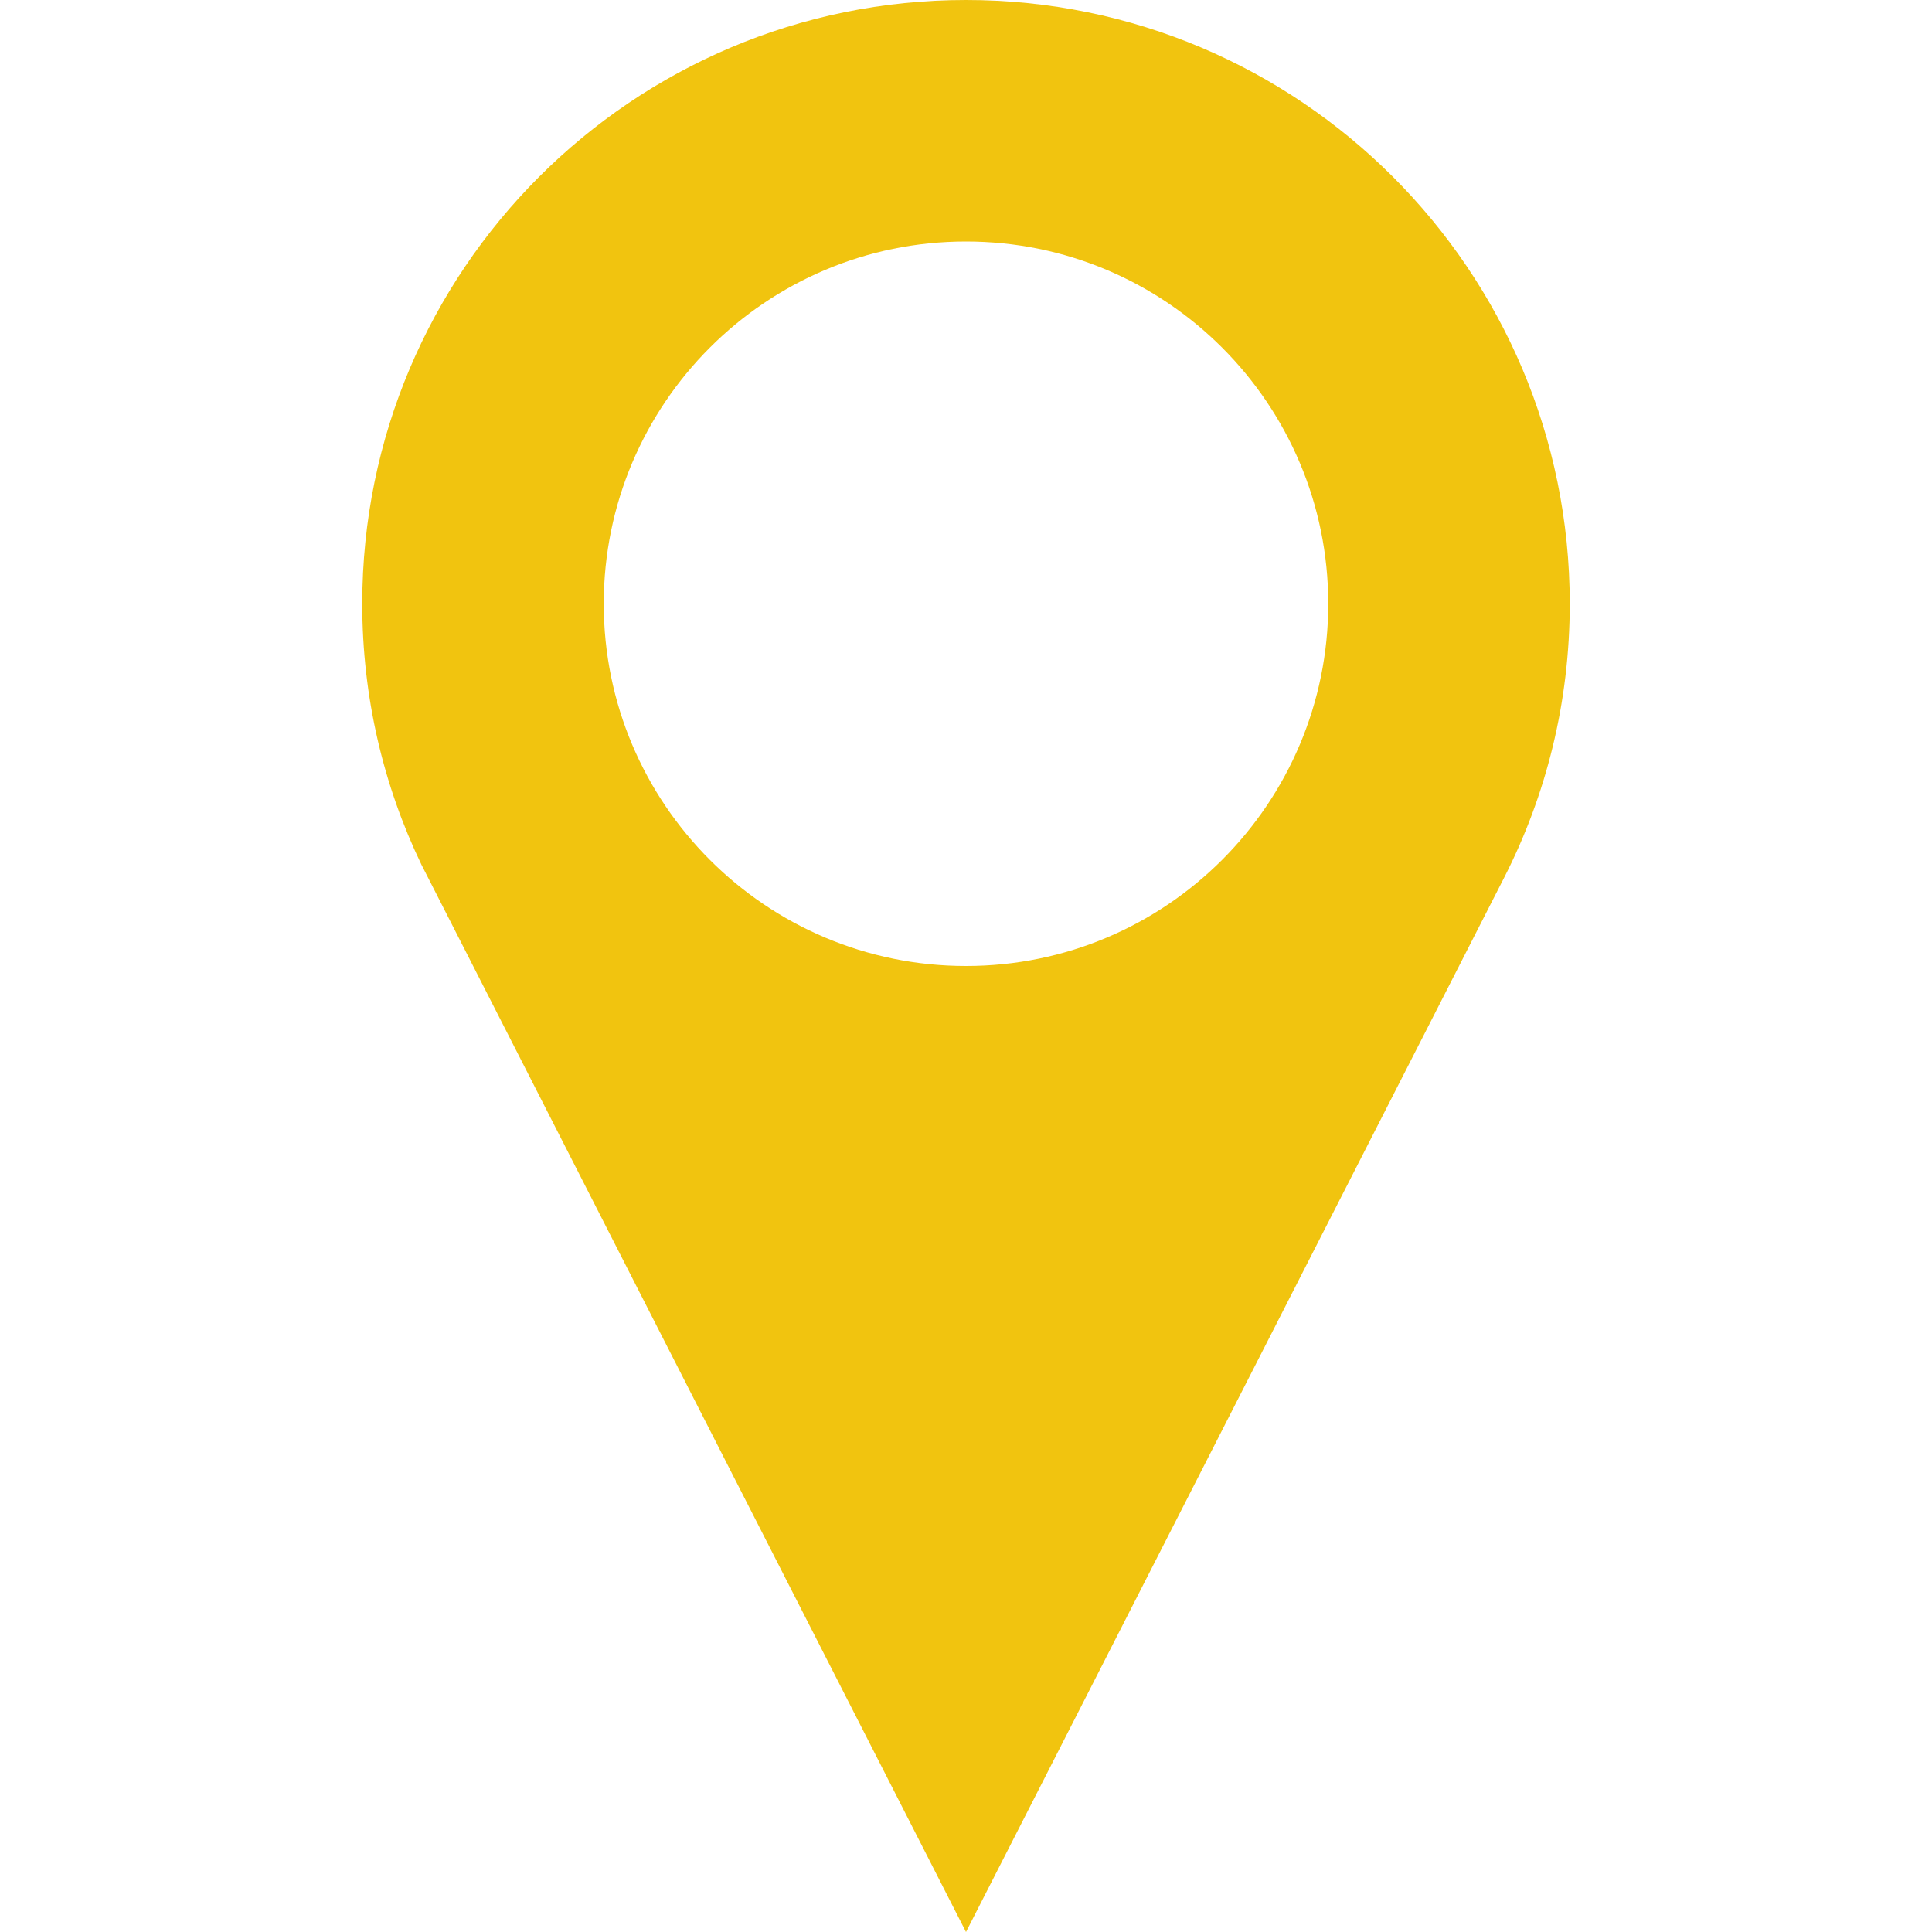
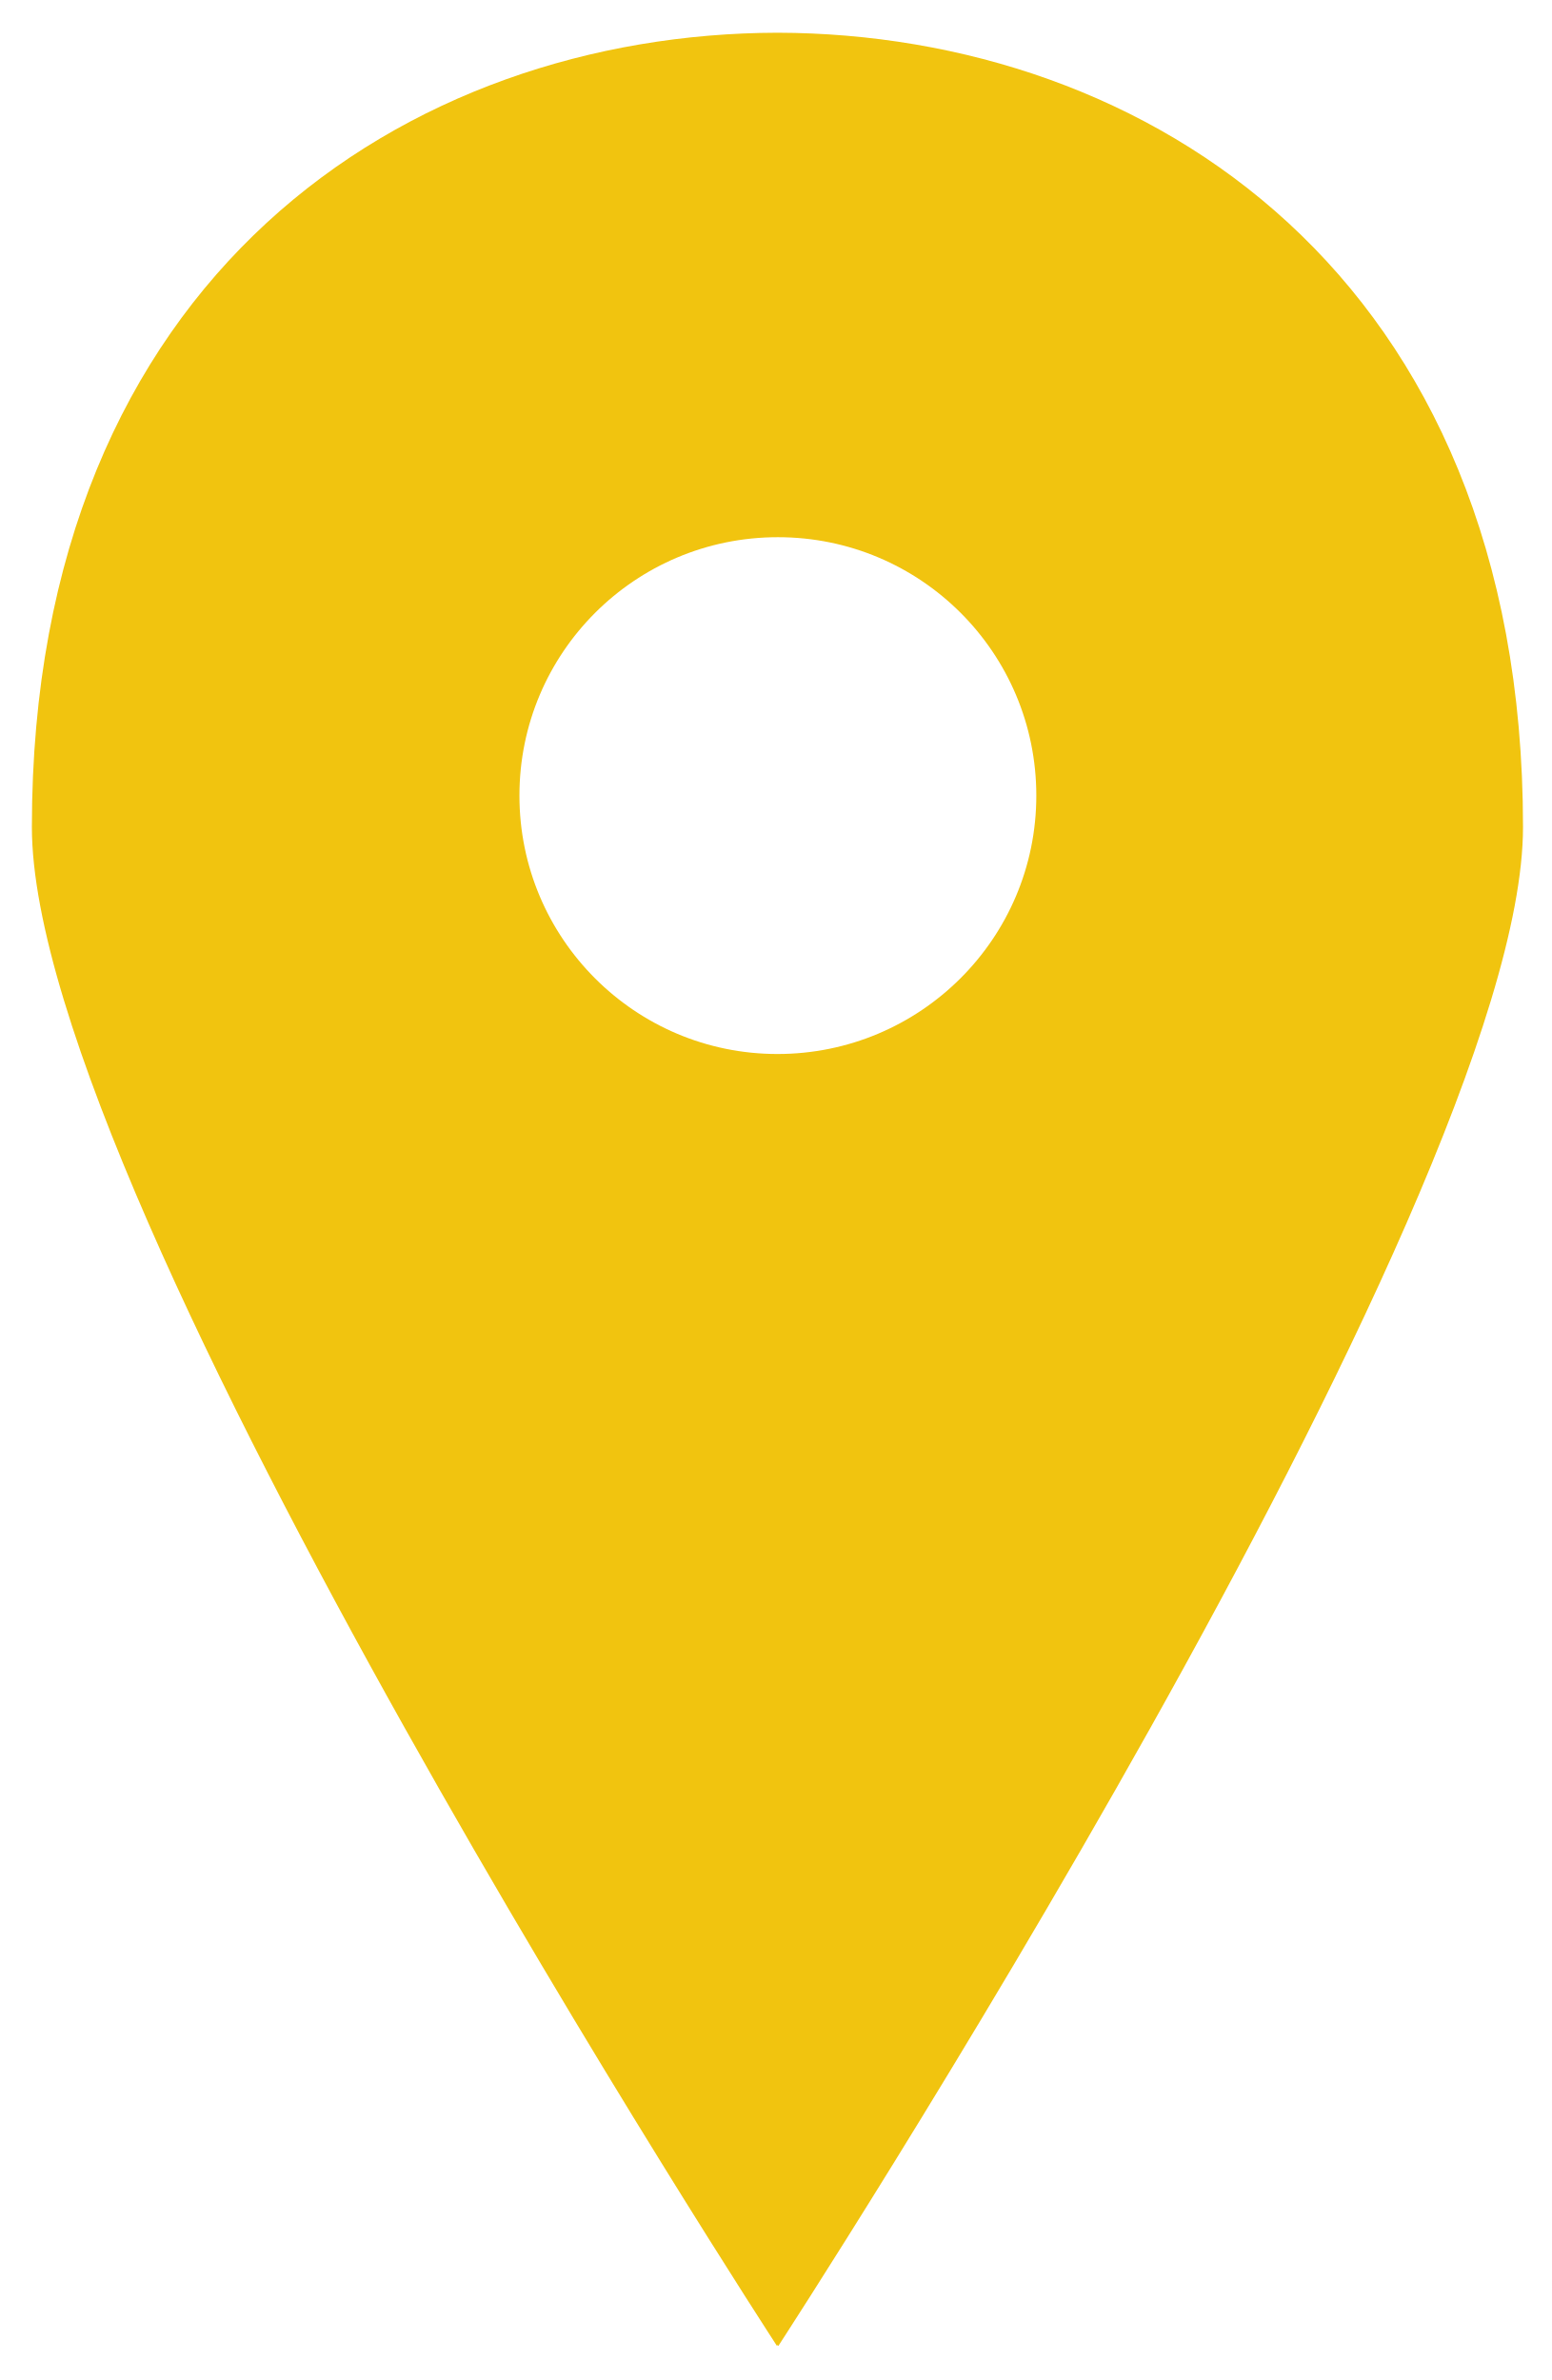
- <svg xmlns="http://www.w3.org/2000/svg" version="1.1" id="Capa_1" x="0px" y="0px" width="512px" height="512px" viewBox="0 0 512 512" style="enable-background:new 0 0 512 512;" xml:space="preserve">
+ <svg xmlns="http://www.w3.org/2000/svg" version="1.1" id="Layer_1" x="0px" y="0px" viewBox="0 0 365 560" enable-background="new 0 0 365 560" xml:space="preserve">
  <g>
-     <path d="M256,0C167.641,0,96,71.625,96,160c0,24.75,5.625,48.219,15.672,69.125C112.234,230.313,256,512,256,512l142.594-279.375   C409.719,210.844,416,186.156,416,160C416,71.625,344.375,0,256,0z M256,256c-53.016,0-96-43-96-96s42.984-96,96-96   c53,0,96,43,96,96S309,256,256,256z" fill="#f1c40f" />
+     <path fill="#f1c40f" d="M182.9,551.7c0,0.1,0.2,0.3,0.2,0.3S358.3,283,358.3,194.6c0-130.1-88.8-186.7-175.4-186.9   C96.3,7.9,7.5,64.5,7.5,194.6c0,88.4,175.3,357.4,175.3,357.4S182.9,551.7,182.9,551.7z M122.2,187.2c0-33.6,27.2-60.8,60.8-60.8   c33.6,0,60.8,27.2,60.8,60.8S216.5,248,182.9,248C149.4,248,122.2,220.8,122.2,187.2z" />
  </g>
-   <g>
- </g>
-   <g>
- </g>
-   <g>
- </g>
-   <g>
- </g>
-   <g>
- </g>
-   <g>
- </g>
-   <g>
- </g>
-   <g>
- </g>
-   <g>
- </g>
-   <g>
- </g>
-   <g>
- </g>
-   <g>
- </g>
-   <g>
- </g>
-   <g>
- </g>
-   <g>
- </g>
</svg>
